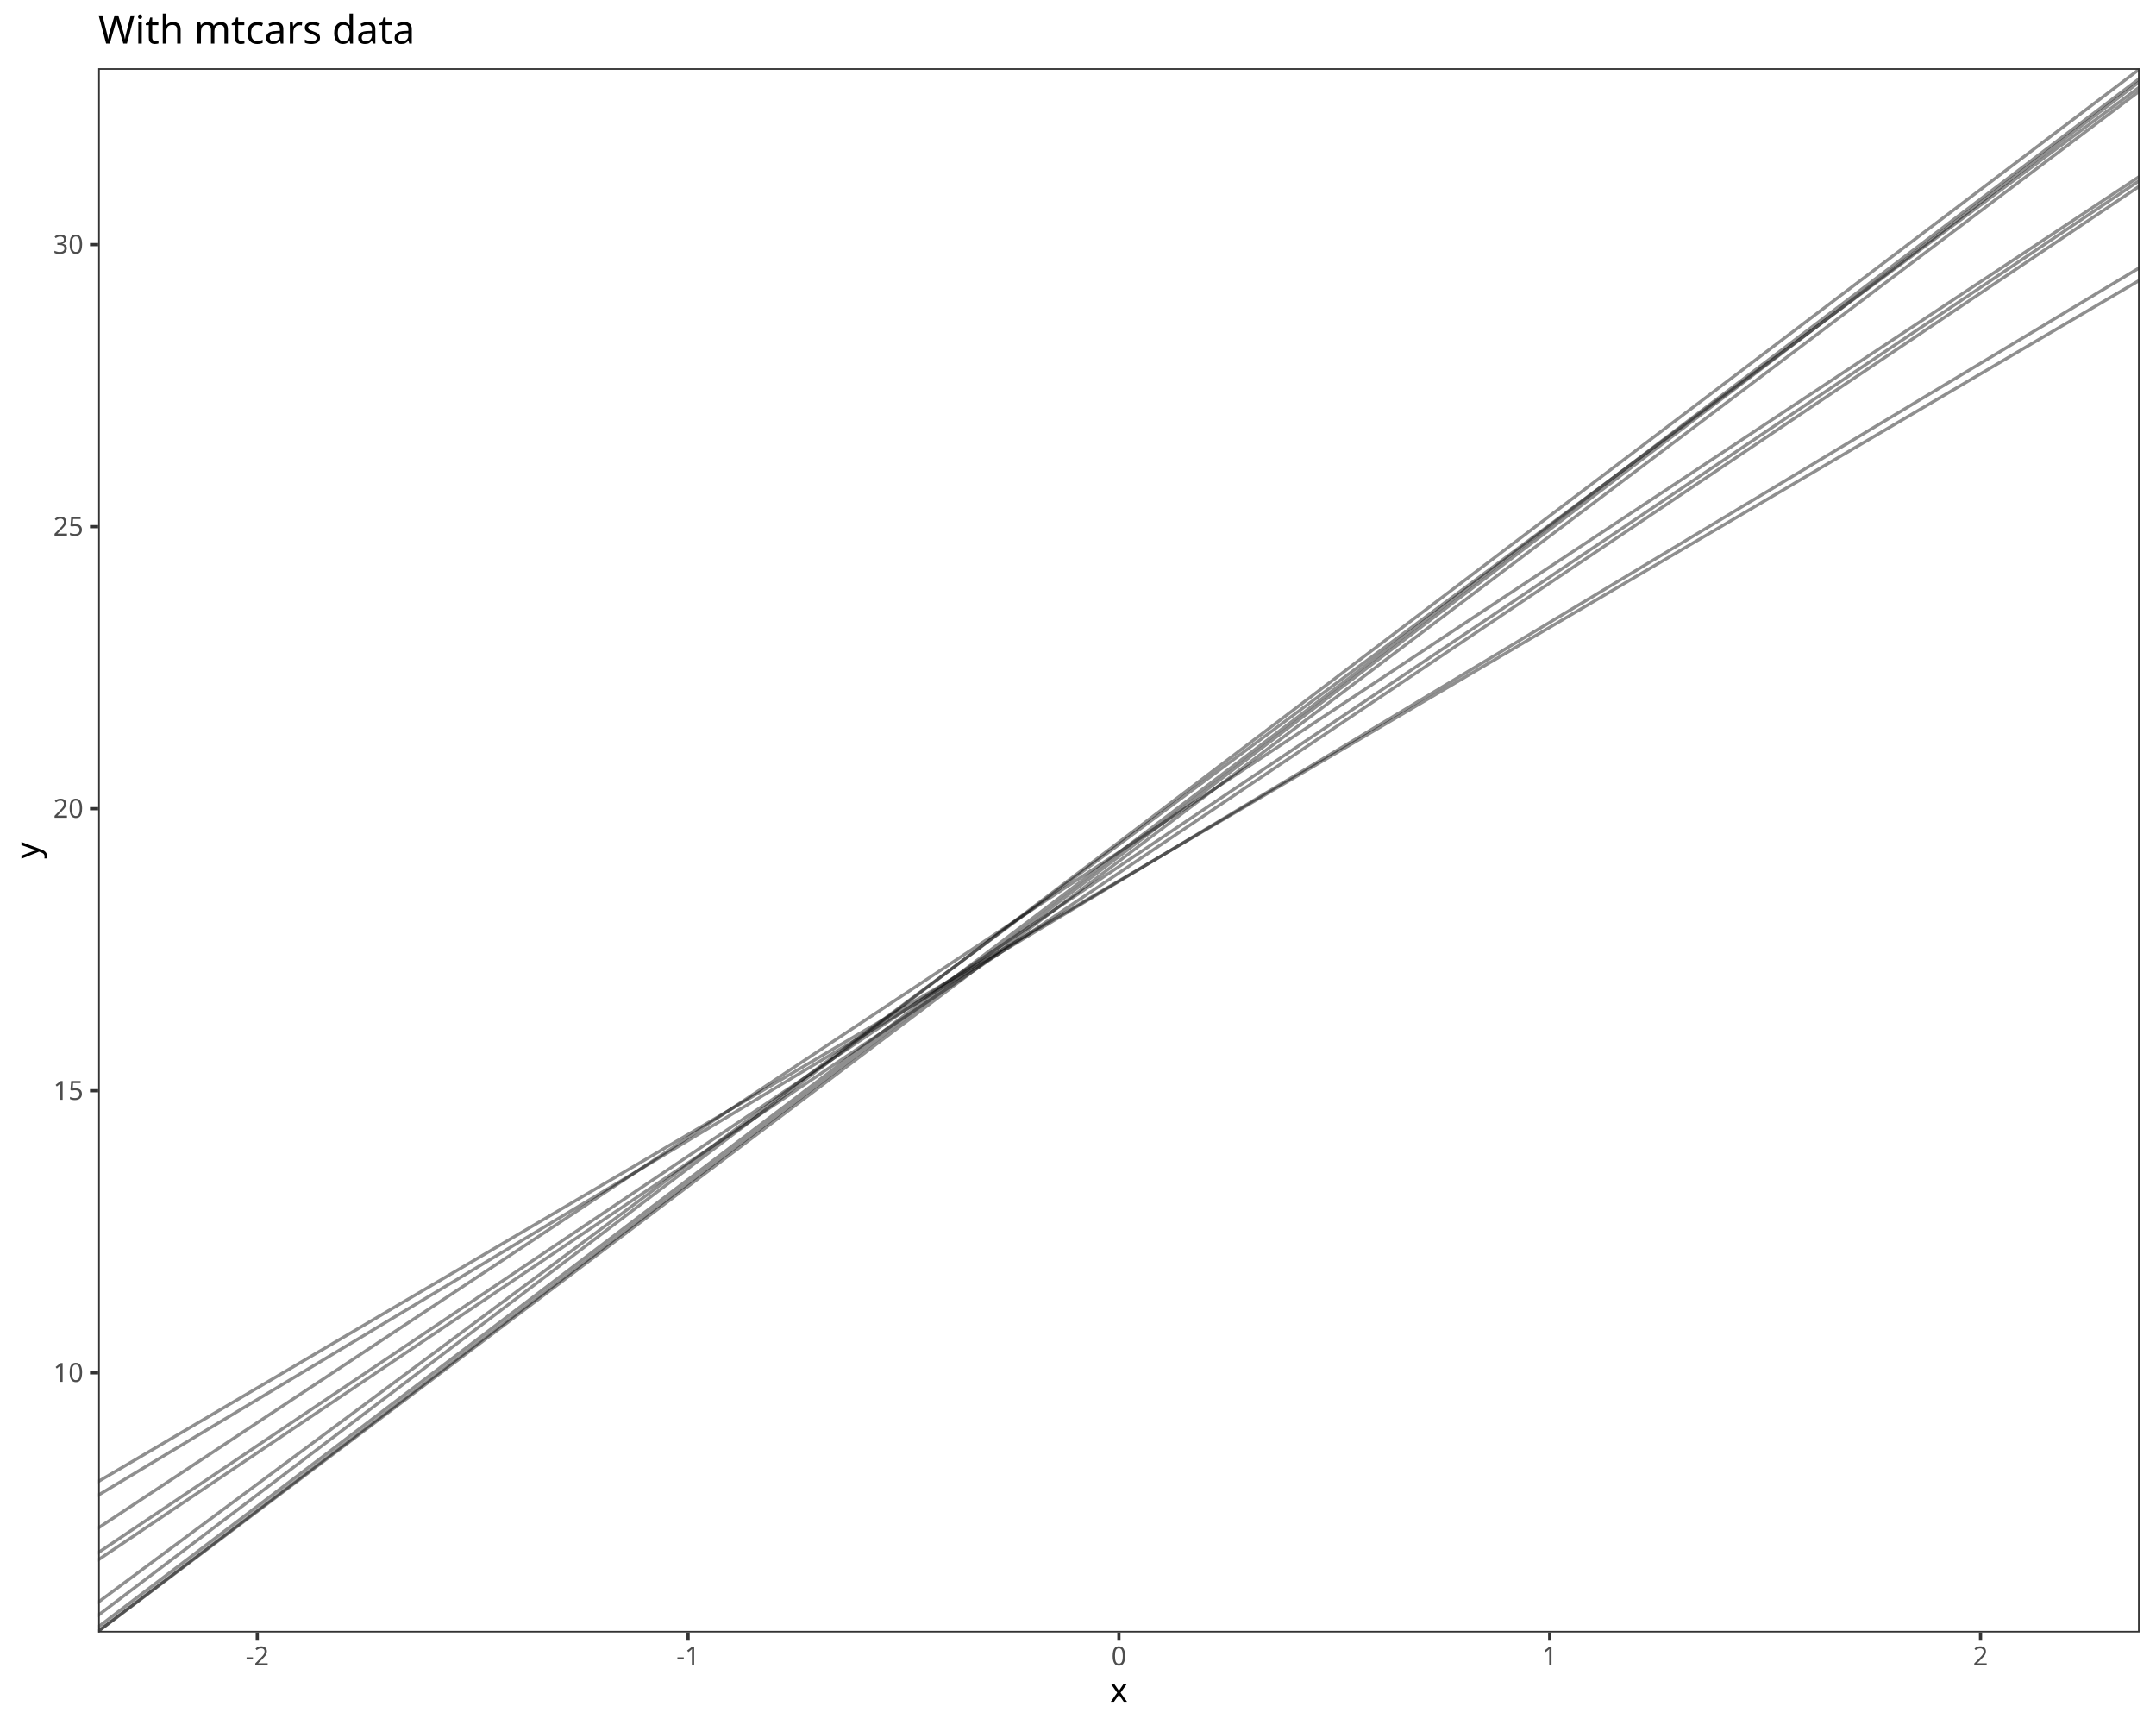
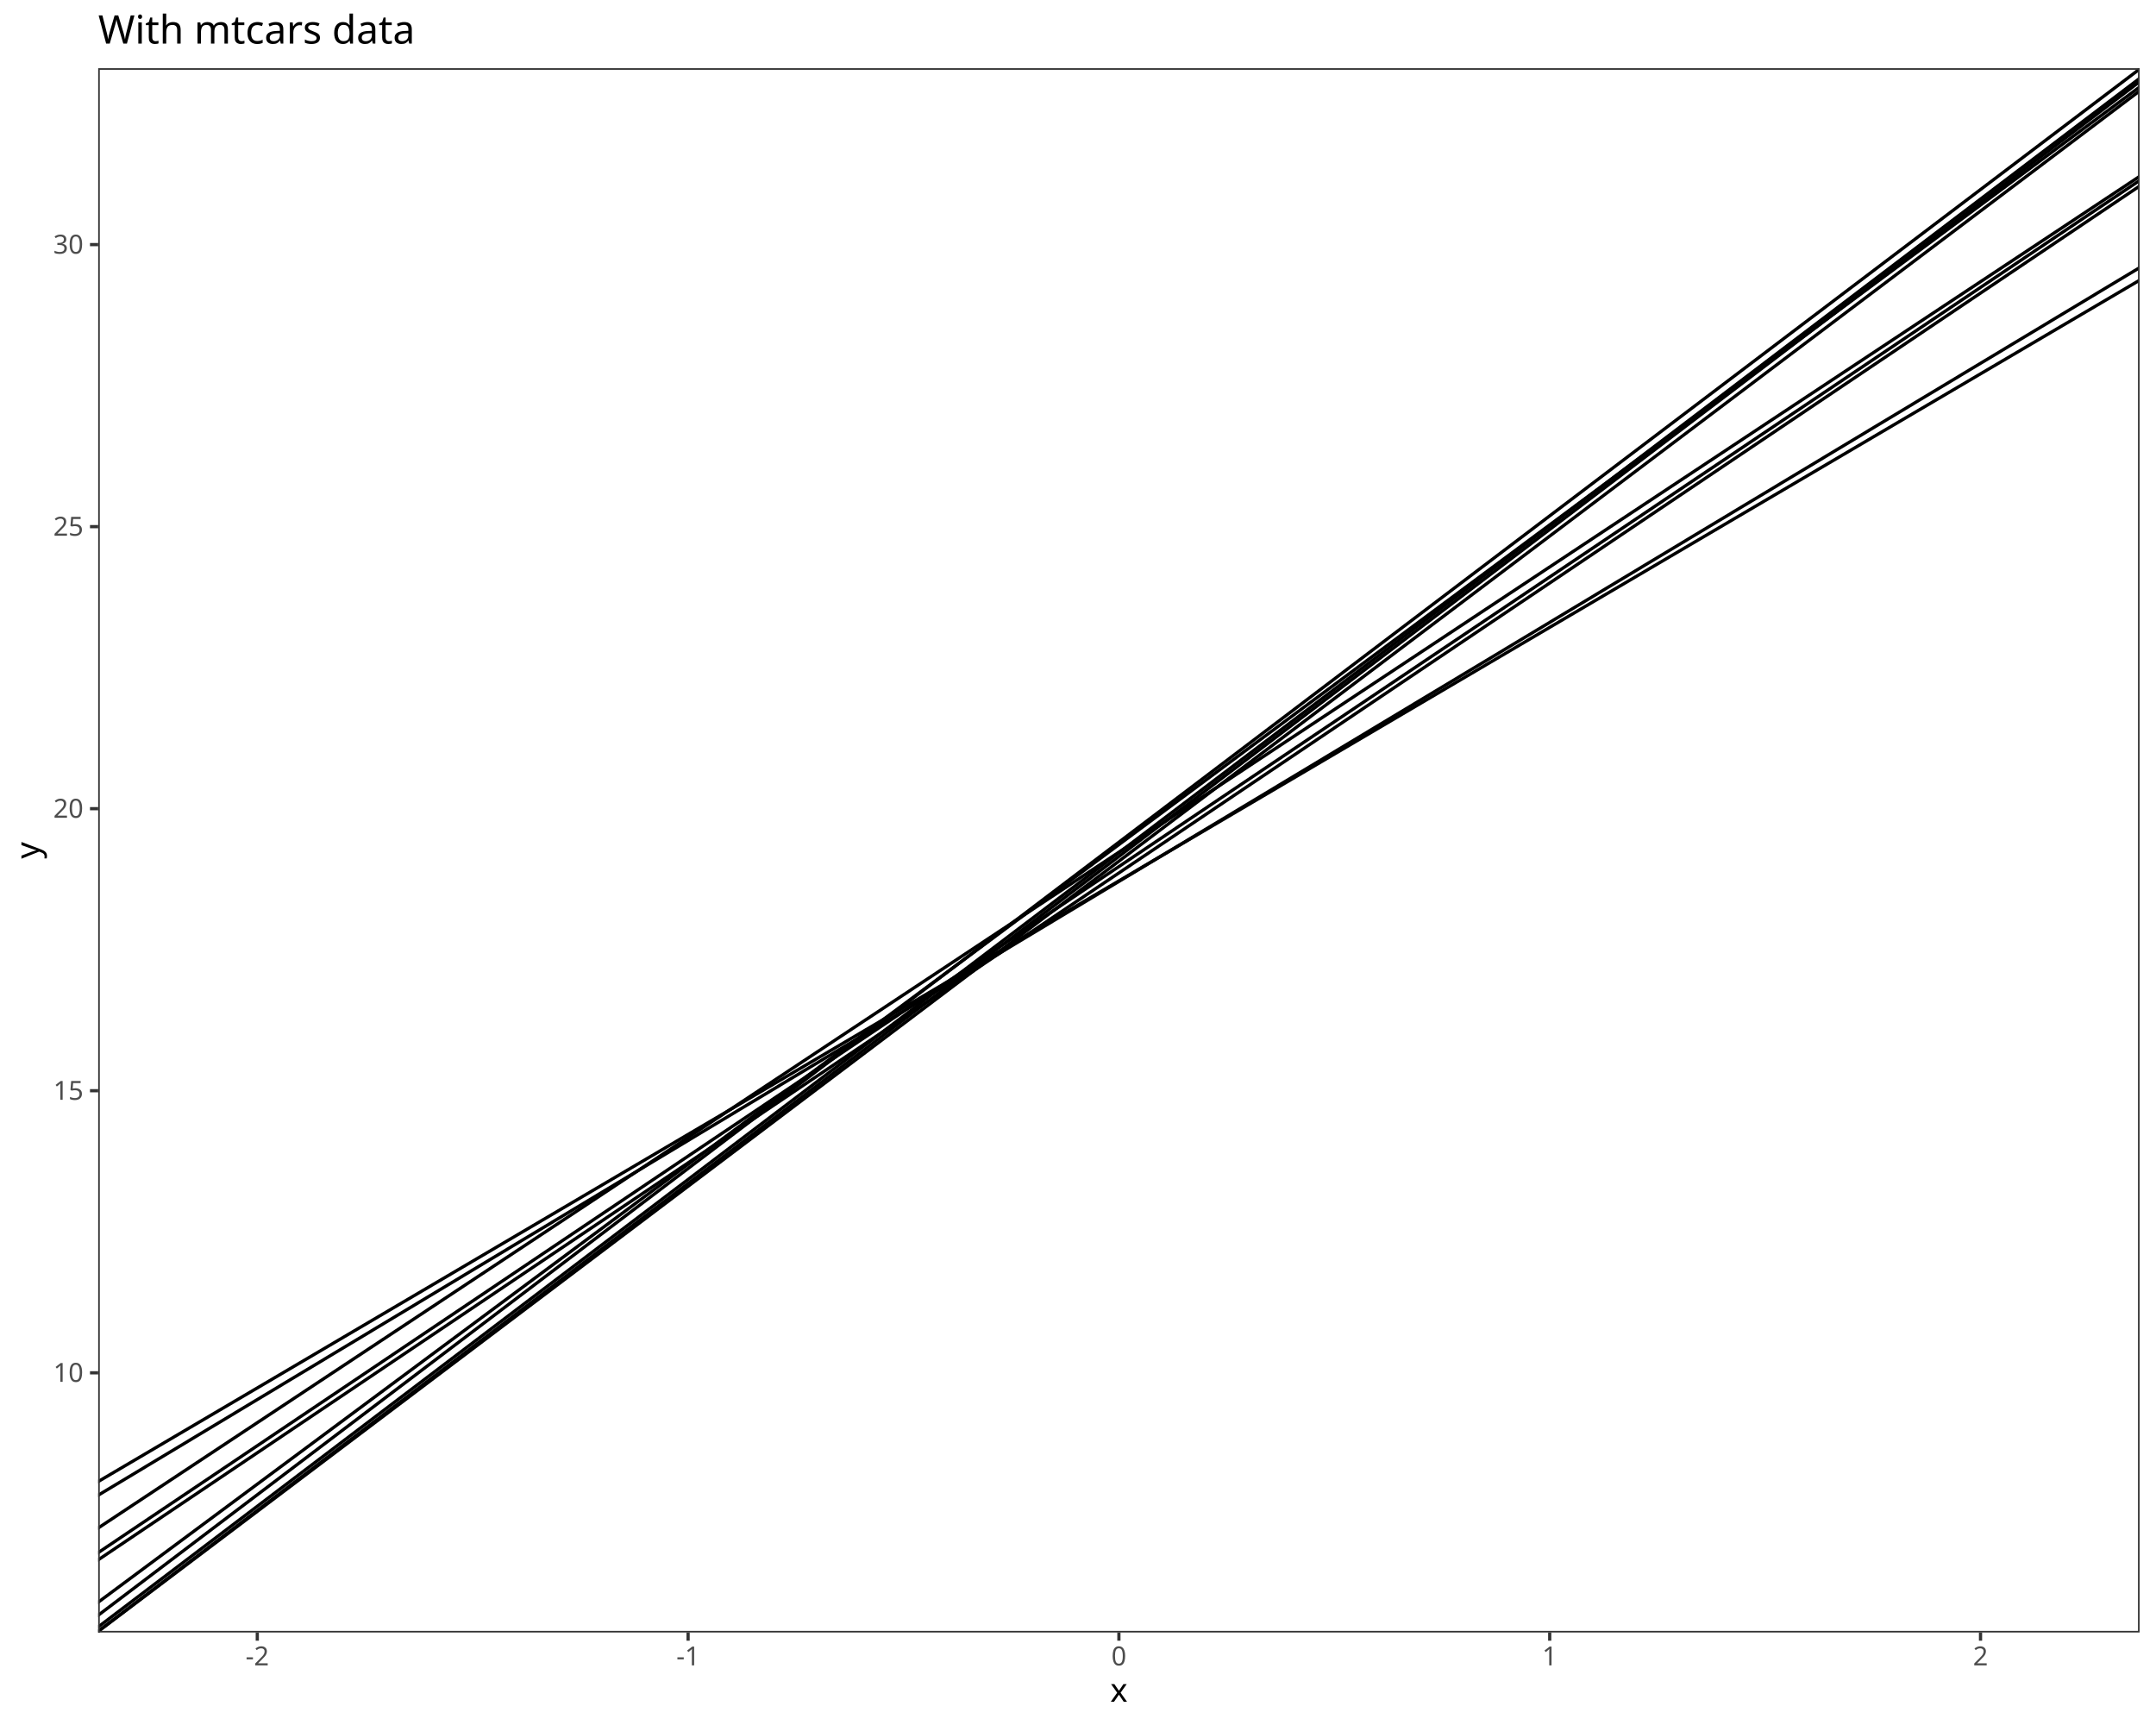
<svg xmlns="http://www.w3.org/2000/svg" class="svglite" data-engine-version="2.0" width="720.00pt" height="576.00pt" viewBox="0 0 720.00 576.00">
  <defs>
    <style type="text/css">
    .svglite line, .svglite polyline, .svglite polygon, .svglite path, .svglite rect, .svglite circle {
      fill: none;
      stroke: #000000;
      stroke-linecap: round;
      stroke-linejoin: round;
      stroke-miterlimit: 10.00;
    }
  </style>
  </defs>
  <rect width="100%" height="100%" style="stroke: none; fill: #FFFFFF;" />
  <defs>
    <clipPath id="cpMC4wMHw3MjAuMDB8MC4wMHw1NzYuMDA=">
      <rect x="0.00" y="0.00" width="720.00" height="576.00" />
    </clipPath>
  </defs>
  <g clip-path="url(#cpMC4wMHw3MjAuMDB8MC4wMHw1NzYuMDA=)">
    <rect x="0.00" y="0.00" width="720.00" height="576.00" style="stroke-width: 1.07; stroke: #FFFFFF; fill: #FFFFFF;" />
  </g>
  <defs>
    <clipPath id="cpMzIuNzl8NzE0LjUyfDIyLjc4fDU0NS4xMQ==">
      <rect x="32.79" y="22.78" width="681.73" height="522.33" />
    </clipPath>
  </defs>
  <g clip-path="url(#cpMzIuNzl8NzE0LjUyfDIyLjc4fDU0NS4xMQ==)">
    <rect x="32.79" y="22.78" width="681.73" height="522.33" style="stroke-width: 1.07; stroke: none; fill: #FFFFFF;" />
-     <line x1="-648.93" y1="1062.08" x2="1396.25" y2="-490.13" style="stroke-width: 1.07; stroke: #000000; stroke-opacity: 0.44; stroke-linecap: butt;" />
-     <line x1="-648.93" y1="1040.95" x2="1396.25" y2="-476.90" style="stroke-width: 1.07; stroke: #000000; stroke-opacity: 0.44; stroke-linecap: butt;" />
-     <line x1="-648.93" y1="1059.13" x2="1396.25" y2="-484.01" style="stroke-width: 1.07; stroke: #000000; stroke-opacity: 0.44; stroke-linecap: butt;" />
-     <line x1="-648.93" y1="1055.65" x2="1396.25" y2="-493.24" style="stroke-width: 1.07; stroke: #000000; stroke-opacity: 0.44; stroke-linecap: butt;" />
-     <line x1="-648.93" y1="976.63" x2="1396.25" y2="-397.92" style="stroke-width: 1.07; stroke: #000000; stroke-opacity: 0.44; stroke-linecap: butt;" />
-     <line x1="-648.93" y1="961.54" x2="1396.25" y2="-392.43" style="stroke-width: 1.07; stroke: #000000; stroke-opacity: 0.44; stroke-linecap: butt;" />
-     <line x1="-648.93" y1="979.58" x2="1396.25" y2="-396.61" style="stroke-width: 1.07; stroke: #000000; stroke-opacity: 0.44; stroke-linecap: butt;" />
-     <line x1="-648.93" y1="895.85" x2="1396.25" y2="-307.58" style="stroke-width: 1.07; stroke: #000000; stroke-opacity: 0.44; stroke-linecap: butt;" />
-     <line x1="-648.93" y1="909.17" x2="1396.25" y2="-320.53" style="stroke-width: 1.07; stroke: #000000; stroke-opacity: 0.44; stroke-linecap: butt;" />
-     <line x1="-648.93" y1="1060.33" x2="1396.25" y2="-490.90" style="stroke-width: 1.07; stroke: #000000; stroke-opacity: 0.44; stroke-linecap: butt;" />
+     <line x1="-648.93" y1="1062.08" x2="1396.25" y2="-490.13" style="stroke-width: 1.07; stroke-linecap: butt;" />
+     <line x1="-648.93" y1="1040.95" x2="1396.25" y2="-476.90" style="stroke-width: 1.07; stroke-linecap: butt;" />
+     <line x1="-648.93" y1="1059.13" x2="1396.25" y2="-484.01" style="stroke-width: 1.07; stroke-linecap: butt;" />
+     <line x1="-648.93" y1="1055.65" x2="1396.25" y2="-493.24" style="stroke-width: 1.07; stroke-linecap: butt;" />
+     <line x1="-648.93" y1="976.63" x2="1396.25" y2="-397.92" style="stroke-width: 1.07; stroke-linecap: butt;" />
+     <line x1="-648.93" y1="961.54" x2="1396.25" y2="-392.43" style="stroke-width: 1.07; stroke-linecap: butt;" />
+     <line x1="-648.93" y1="979.58" x2="1396.25" y2="-396.61" style="stroke-width: 1.07; stroke-linecap: butt;" />
+     <line x1="-648.93" y1="895.85" x2="1396.25" y2="-307.58" style="stroke-width: 1.07; stroke-linecap: butt;" />
+     <line x1="-648.93" y1="909.17" x2="1396.25" y2="-320.53" style="stroke-width: 1.07; stroke-linecap: butt;" />
+     <line x1="-648.93" y1="1060.33" x2="1396.25" y2="-490.90" style="stroke-width: 1.07; stroke-linecap: butt;" />
    <rect x="32.79" y="22.78" width="681.73" height="522.33" style="stroke-width: 1.07; stroke: #333333;" />
  </g>
  <g clip-path="url(#cpMC4wMHw3MjAuMDB8MC4wMHw1NzYuMDA=)">
    <text x="27.86" y="461.42" text-anchor="end" style="font-size: 8.80px; fill: #4D4D4D; font-family: sans;" textLength="9.79px" lengthAdjust="spacingAndGlyphs">10</text>
    <text x="27.86" y="367.24" text-anchor="end" style="font-size: 8.80px; fill: #4D4D4D; font-family: sans;" textLength="9.79px" lengthAdjust="spacingAndGlyphs">15</text>
    <text x="27.86" y="273.06" text-anchor="end" style="font-size: 8.80px; fill: #4D4D4D; font-family: sans;" textLength="9.79px" lengthAdjust="spacingAndGlyphs">20</text>
    <text x="27.86" y="178.88" text-anchor="end" style="font-size: 8.80px; fill: #4D4D4D; font-family: sans;" textLength="9.79px" lengthAdjust="spacingAndGlyphs">25</text>
    <text x="27.86" y="84.70" text-anchor="end" style="font-size: 8.80px; fill: #4D4D4D; font-family: sans;" textLength="9.79px" lengthAdjust="spacingAndGlyphs">30</text>
    <polyline points="30.05,458.40 32.79,458.40 " style="stroke-width: 1.07; stroke: #333333; stroke-linecap: butt;" />
    <polyline points="30.05,364.21 32.79,364.21 " style="stroke-width: 1.07; stroke: #333333; stroke-linecap: butt;" />
    <polyline points="30.05,270.03 32.79,270.03 " style="stroke-width: 1.07; stroke: #333333; stroke-linecap: butt;" />
    <polyline points="30.05,175.85 32.79,175.85 " style="stroke-width: 1.07; stroke: #333333; stroke-linecap: butt;" />
    <polyline points="30.05,81.67 32.79,81.67 " style="stroke-width: 1.07; stroke: #333333; stroke-linecap: butt;" />
    <polyline points="85.92,547.85 85.92,545.11 " style="stroke-width: 1.07; stroke: #333333; stroke-linecap: butt;" />
    <polyline points="229.79,547.85 229.79,545.11 " style="stroke-width: 1.07; stroke: #333333; stroke-linecap: butt;" />
    <polyline points="373.66,547.85 373.66,545.11 " style="stroke-width: 1.07; stroke: #333333; stroke-linecap: butt;" />
    <polyline points="517.53,547.85 517.53,545.11 " style="stroke-width: 1.07; stroke: #333333; stroke-linecap: butt;" />
    <polyline points="661.40,547.85 661.40,545.11 " style="stroke-width: 1.07; stroke: #333333; stroke-linecap: butt;" />
    <text x="85.92" y="556.10" text-anchor="middle" style="font-size: 8.80px; fill: #4D4D4D; font-family: sans;" textLength="7.82px" lengthAdjust="spacingAndGlyphs">-2</text>
    <text x="229.79" y="556.10" text-anchor="middle" style="font-size: 8.80px; fill: #4D4D4D; font-family: sans;" textLength="7.82px" lengthAdjust="spacingAndGlyphs">-1</text>
    <text x="373.66" y="556.10" text-anchor="middle" style="font-size: 8.80px; fill: #4D4D4D; font-family: sans;" textLength="4.89px" lengthAdjust="spacingAndGlyphs">0</text>
    <text x="517.53" y="556.10" text-anchor="middle" style="font-size: 8.80px; fill: #4D4D4D; font-family: sans;" textLength="4.89px" lengthAdjust="spacingAndGlyphs">1</text>
    <text x="661.40" y="556.10" text-anchor="middle" style="font-size: 8.80px; fill: #4D4D4D; font-family: sans;" textLength="4.89px" lengthAdjust="spacingAndGlyphs">2</text>
    <text x="373.66" y="568.24" text-anchor="middle" style="font-size: 11.00px; font-family: sans;" textLength="5.50px" lengthAdjust="spacingAndGlyphs">x</text>
    <text transform="translate(13.05,283.95) rotate(-90)" text-anchor="middle" style="font-size: 11.00px; font-family: sans;" textLength="5.50px" lengthAdjust="spacingAndGlyphs">y</text>
    <text x="32.79" y="14.56" style="font-size: 13.20px; font-family: sans;" textLength="99.04px" lengthAdjust="spacingAndGlyphs">With mtcars data</text>
  </g>
</svg>
